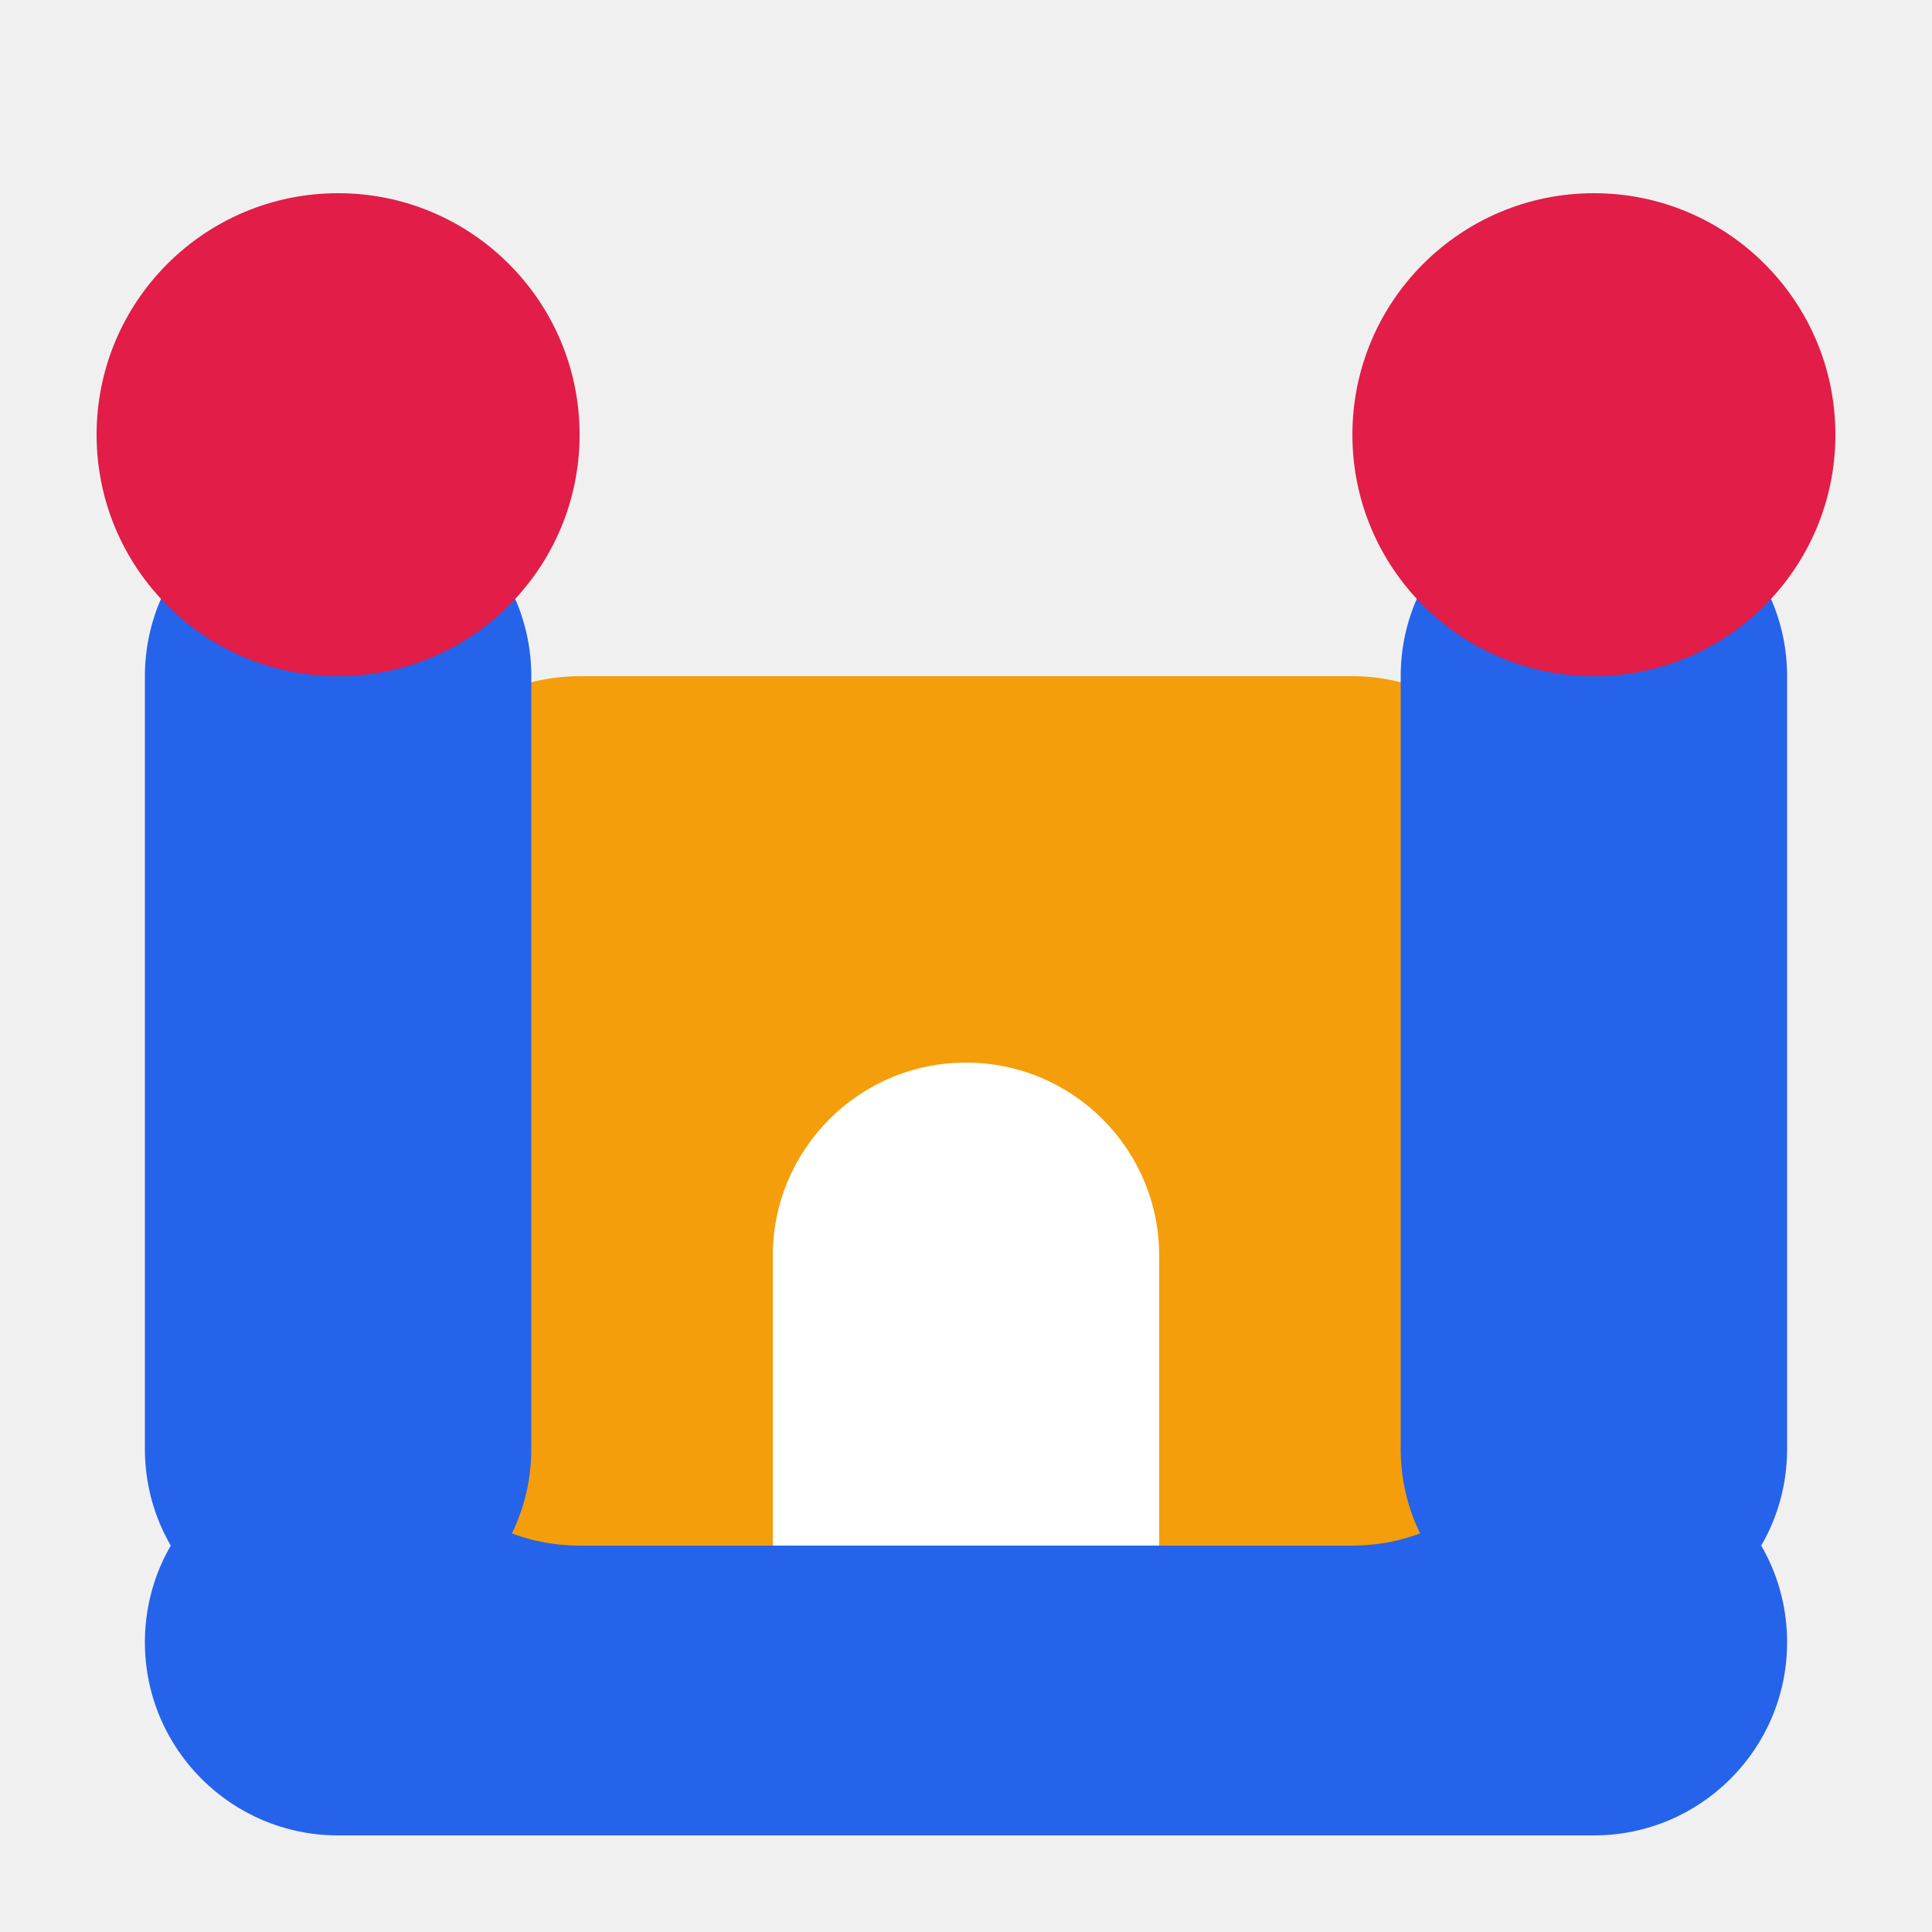
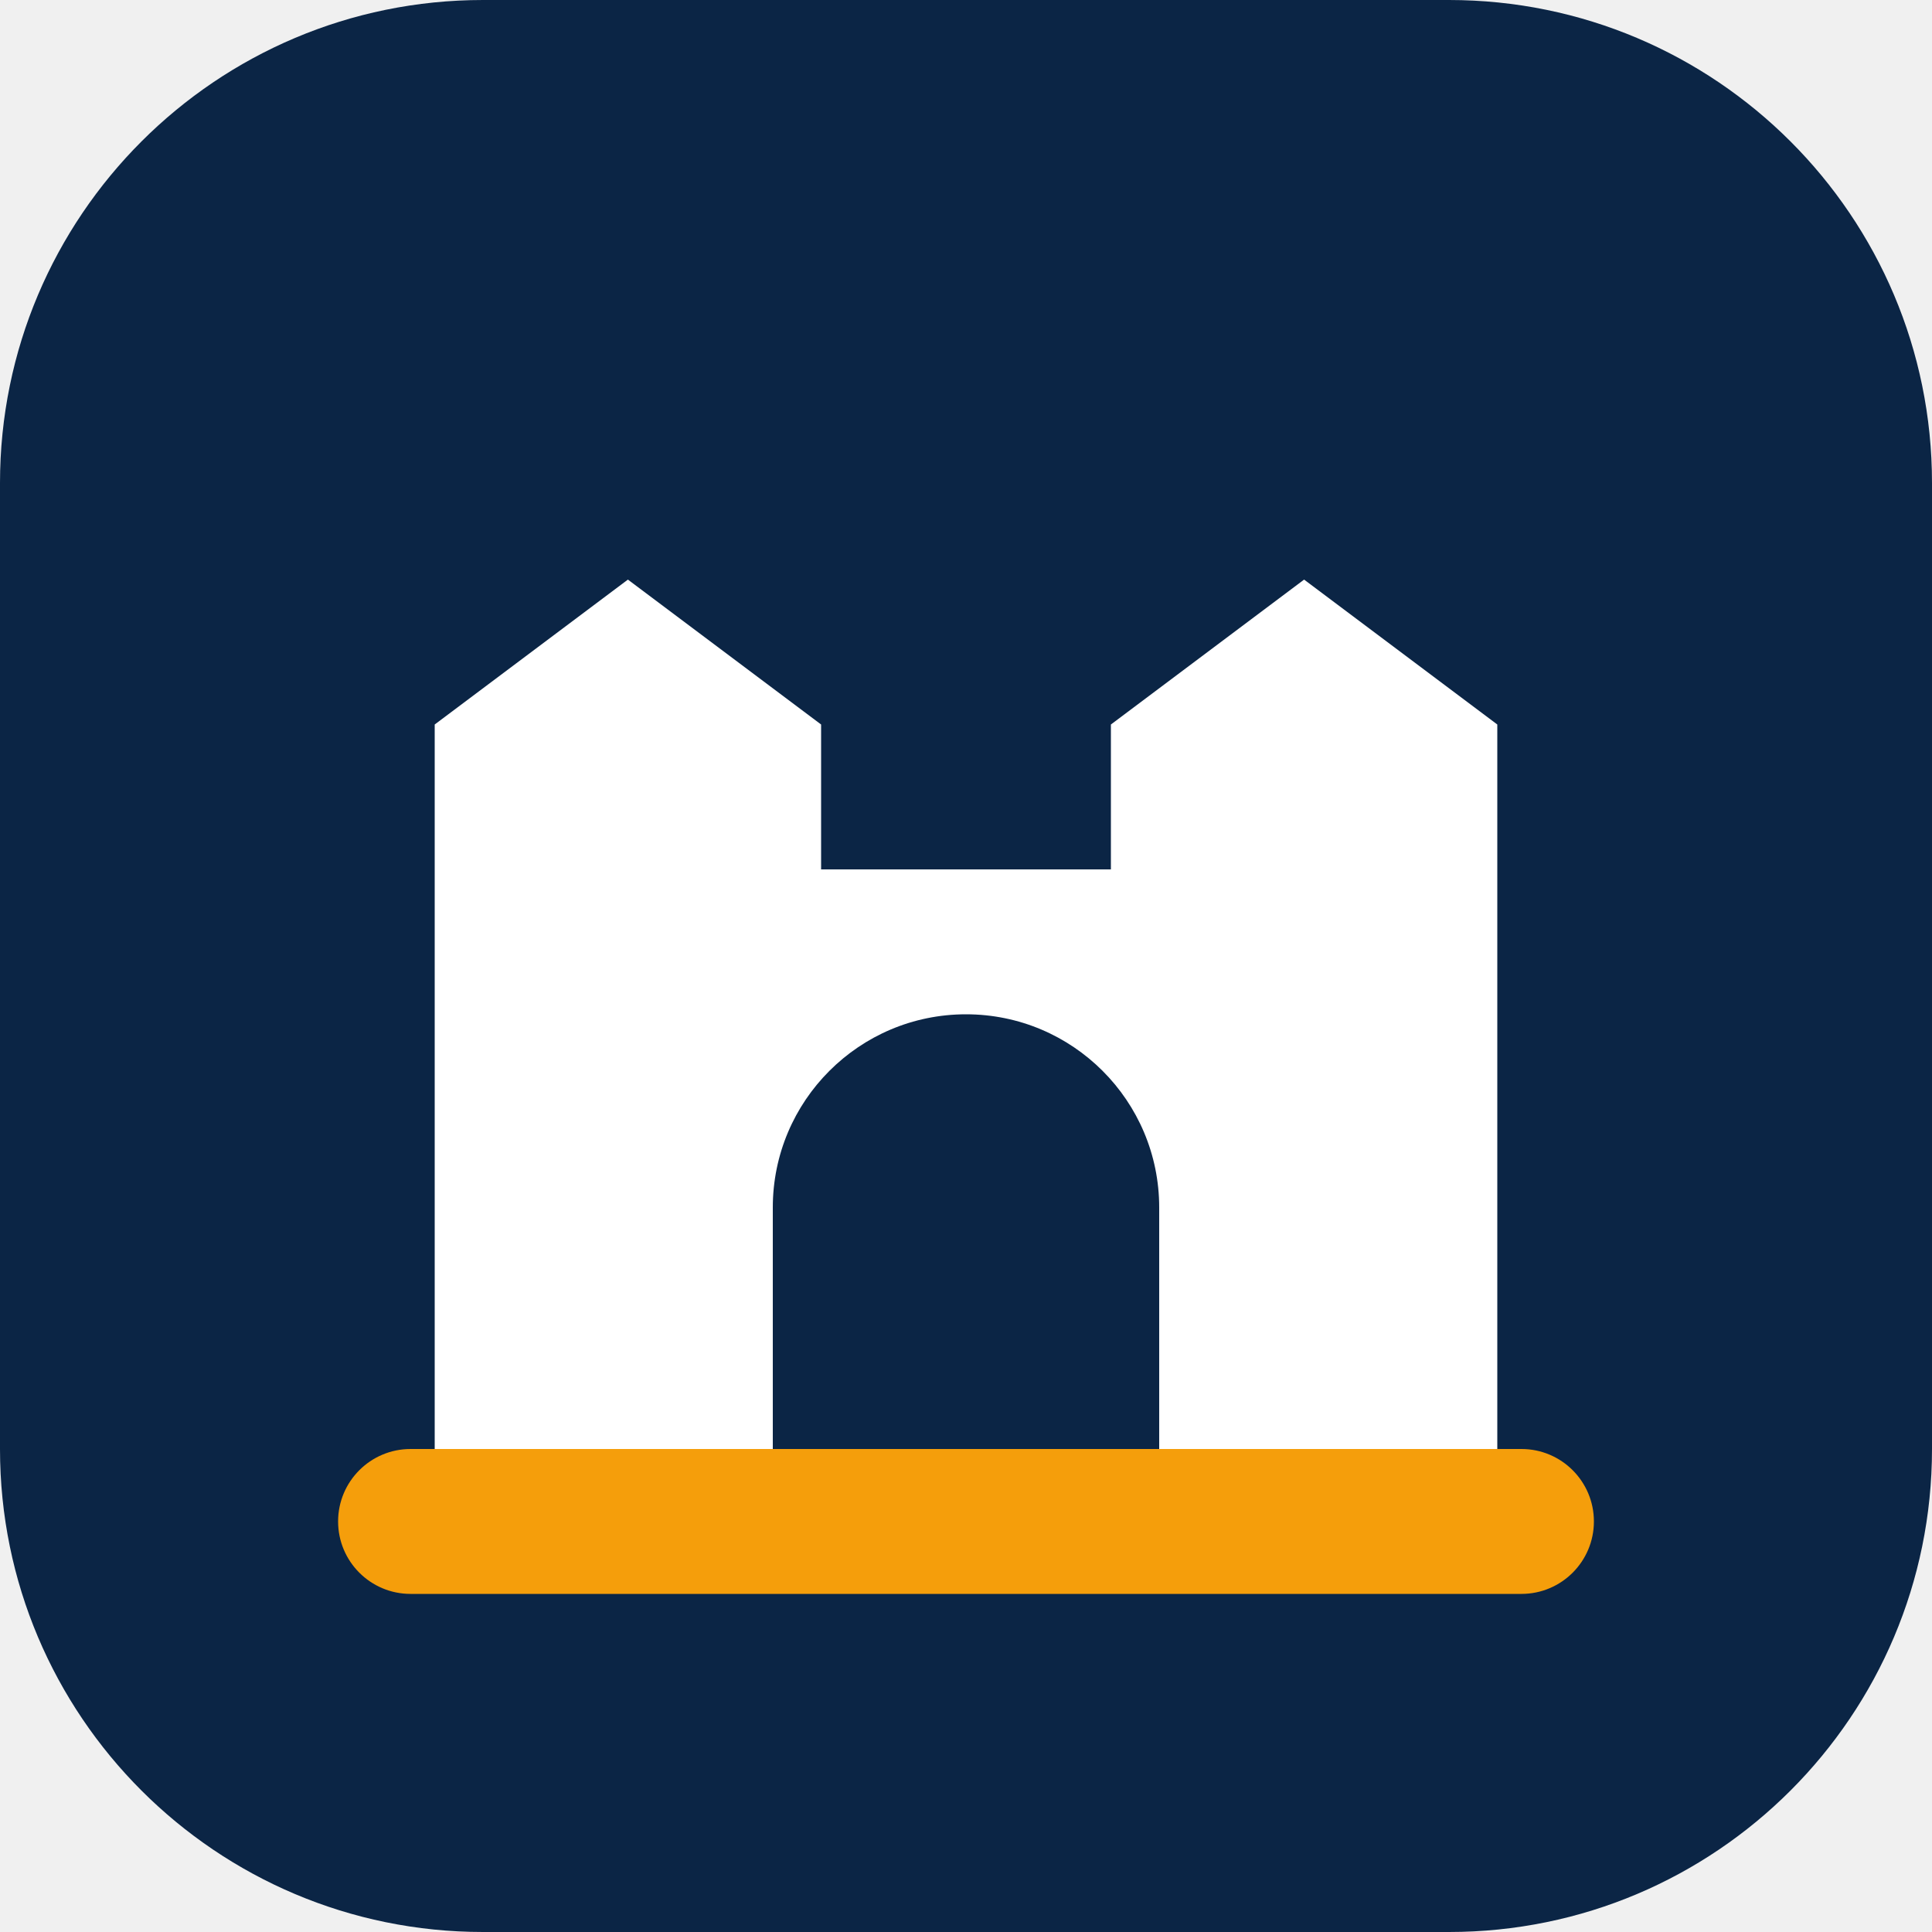
<svg xmlns="http://www.w3.org/2000/svg" viewBox="0 0 40 40">
-   <rect x="3" y="30" width="34" height="8" rx="4" fill="#2563eb" />
-   <rect x="8" y="14" width="24" height="18" rx="4" fill="#f59e0b" />
-   <rect x="3" y="10" width="8" height="24" rx="4" fill="#2563eb" />
-   <rect x="29" y="10" width="8" height="24" rx="4" fill="#2563eb" />
-   <circle cx="7" cy="9" r="5" fill="#e11d48" />
-   <circle cx="33" cy="9" r="5" fill="#e11d48" />
-   <path d="M16 32v-6a4 4 0 0 1 8 0v6z" fill="#fff" />
+   <rect width="40" height="40" rx="10" fill="#0b2545" />
+   <path d="M9 30V15l4-3 4 3v3h6v-3l4-3 4 3v15H24v-5a4 4 0 0 0-8 0v5z" fill="#fff" />
+   <rect x="7" y="30" width="26" height="3" rx="1.5" fill="#f59e0b" />
</svg>
